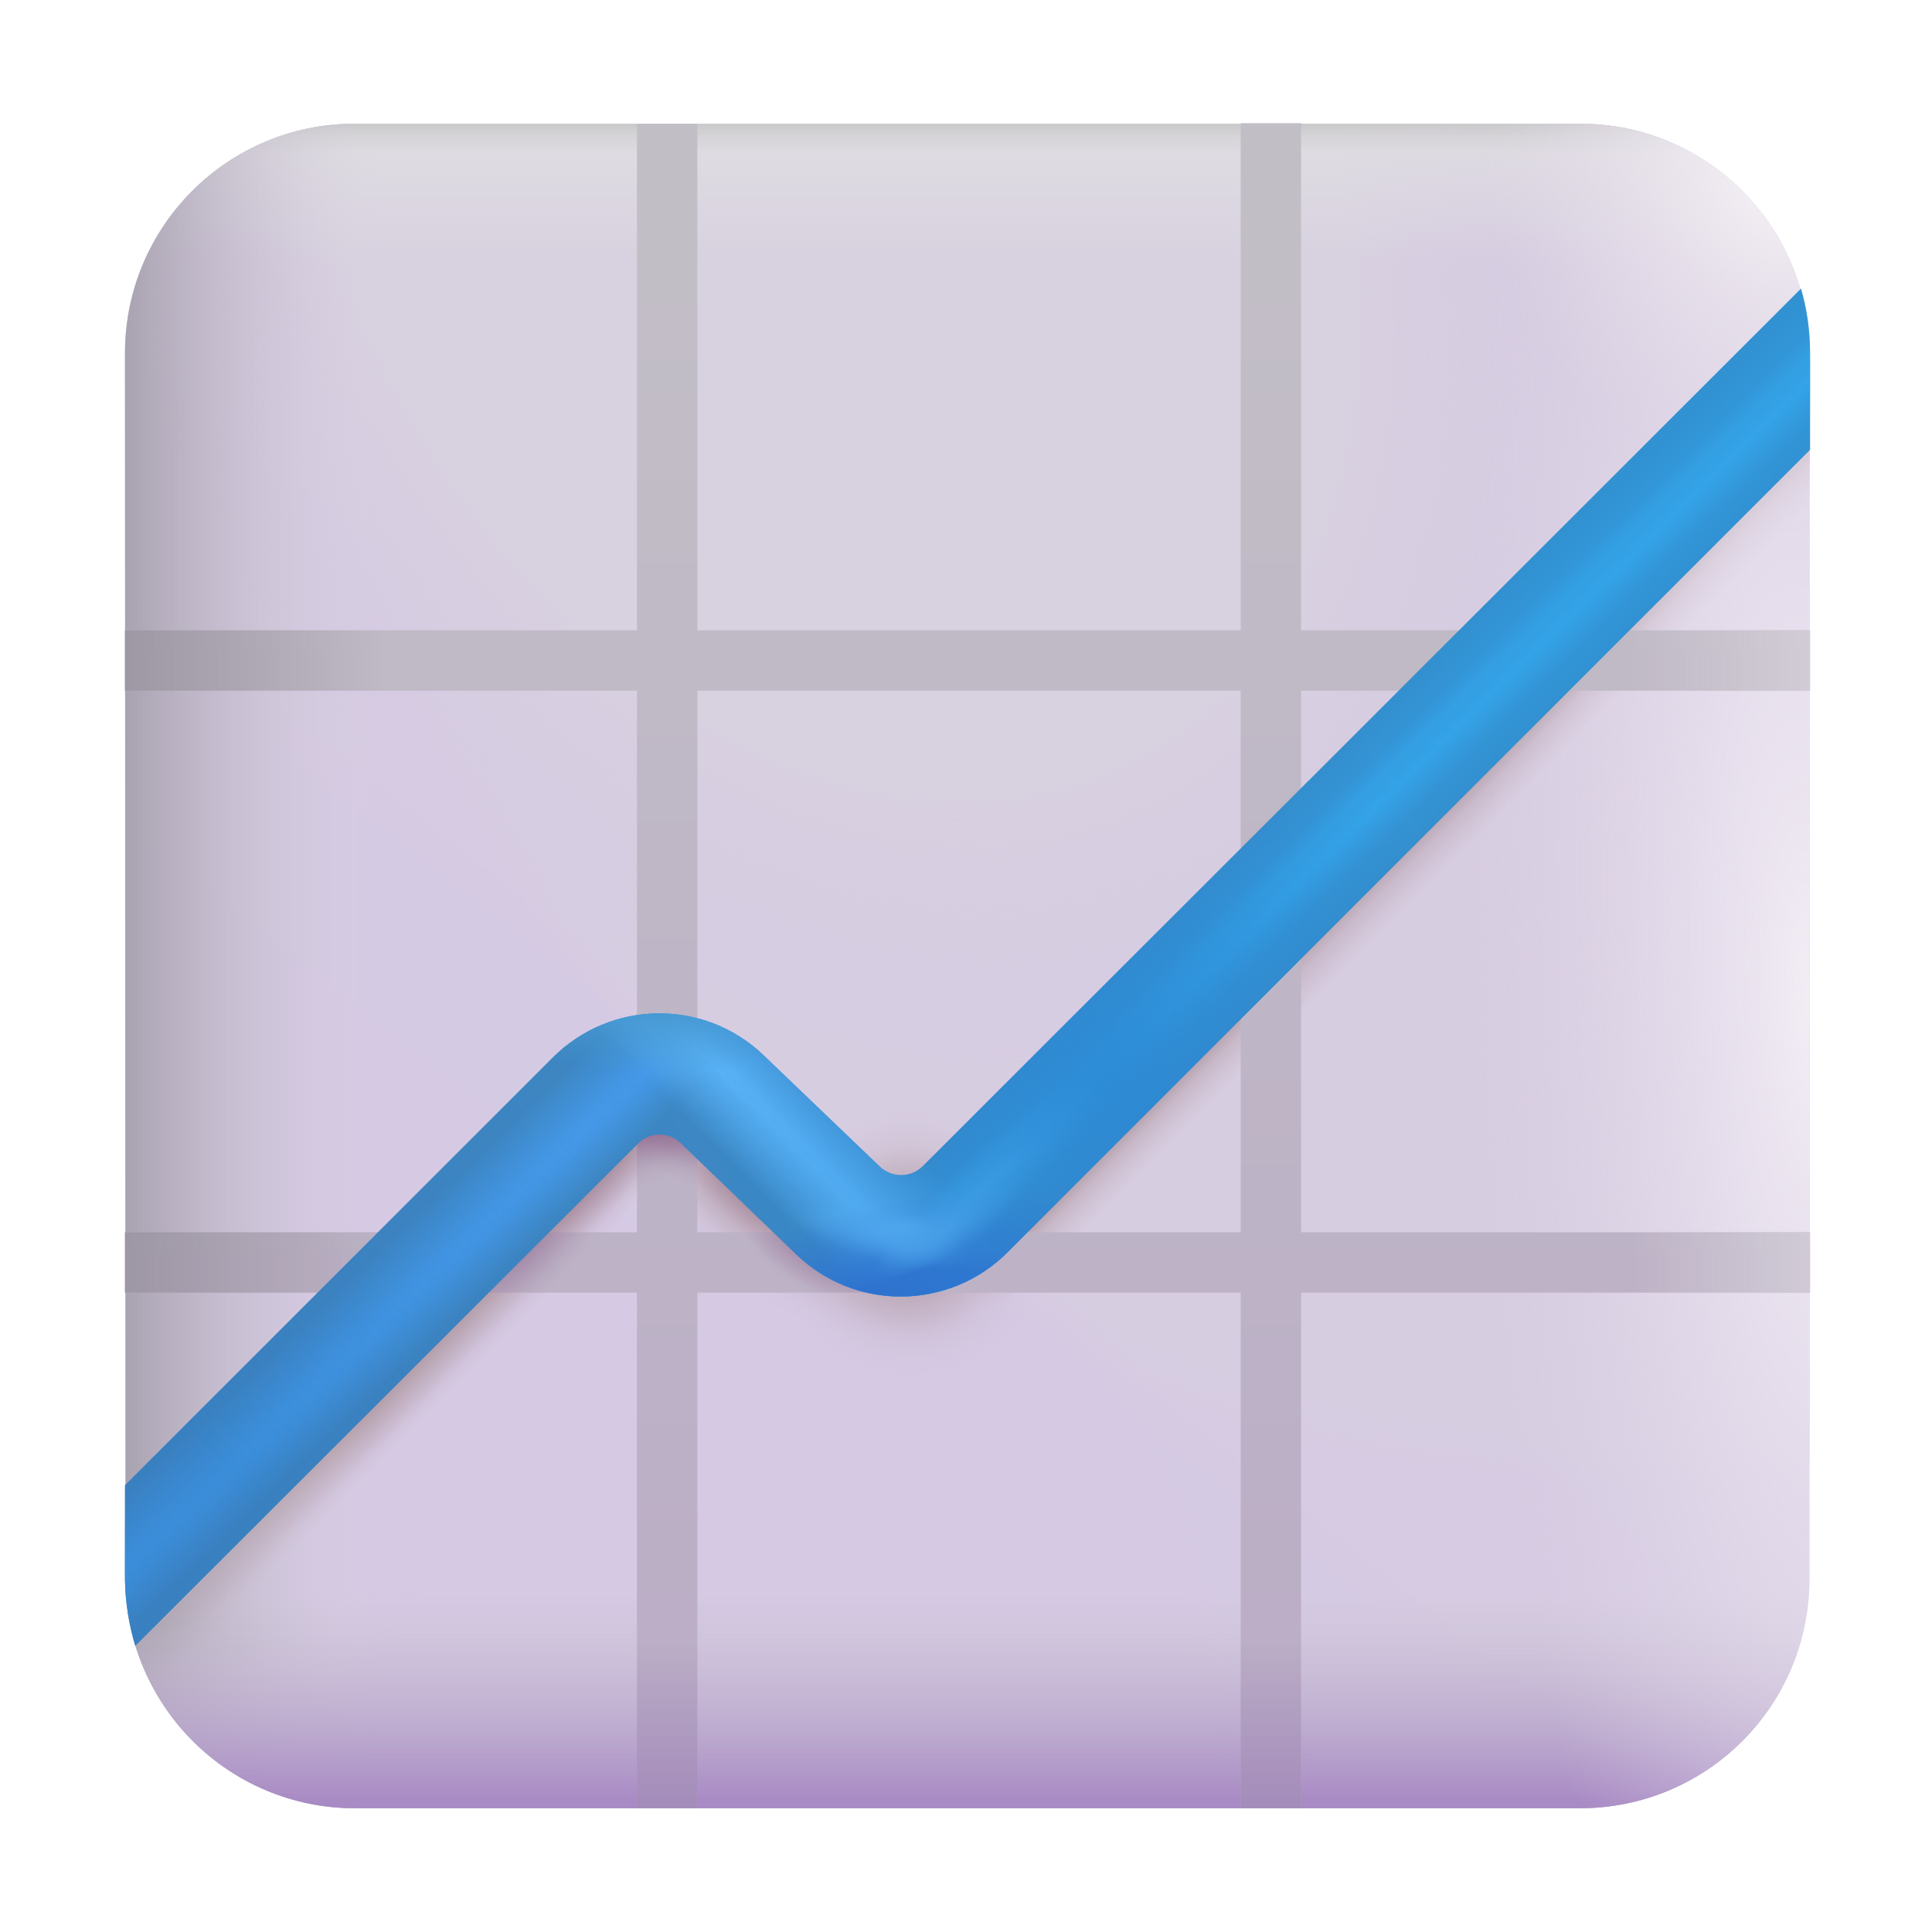
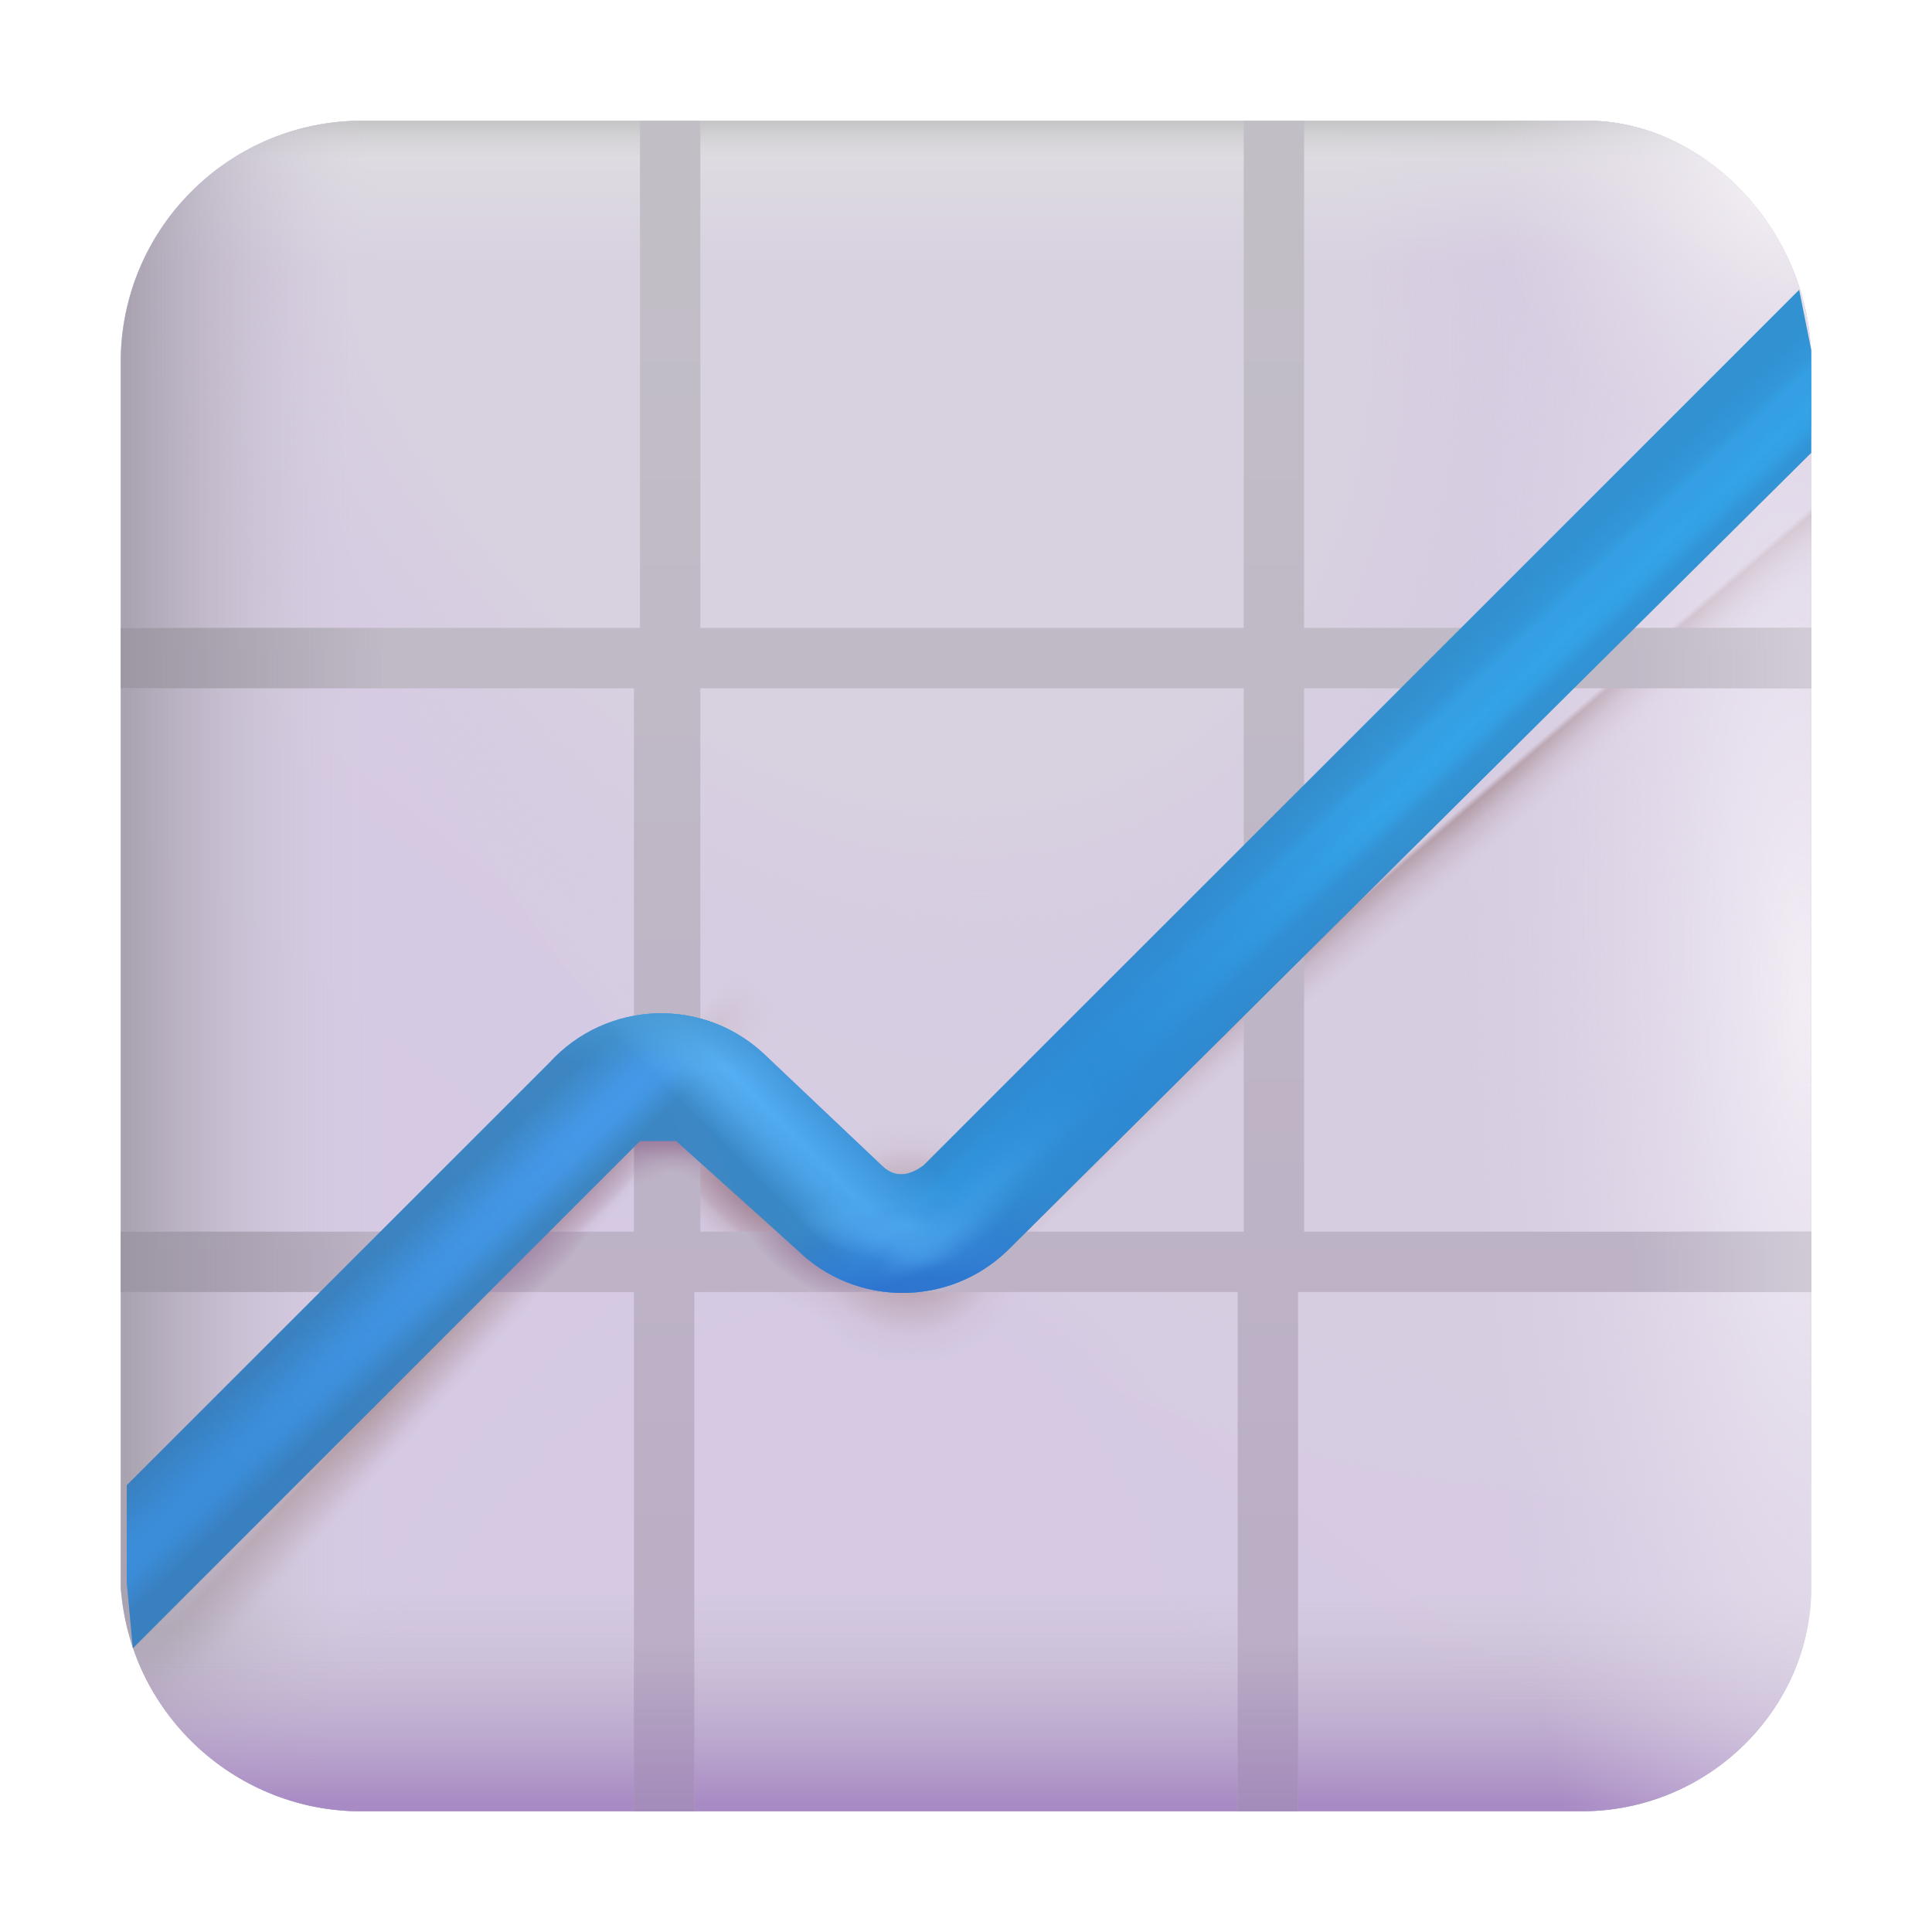
<svg xmlns="http://www.w3.org/2000/svg" fill="none" viewBox="0 0 32 32">
-   <path fill="url(#paint0_linear_1_146)" d="M2.07 5.85c0-2.1 1.7-3.8 3.8-3.8h20.3c2.1 0 3.8 1.7 3.8 3.8v20.3c0 2.1-1.7 3.8-3.8 3.8H5.88a3.8 3.8 0 0 1-3.8-3.8z" />
-   <path fill="url(#paint1_linear_1_146)" d="M2.07 5.85c0-2.1 1.7-3.8 3.8-3.8h20.3c2.1 0 3.8 1.7 3.8 3.8v20.3c0 2.1-1.7 3.8-3.8 3.8H5.88a3.8 3.8 0 0 1-3.8-3.8z" />
-   <path fill="url(#paint2_radial_1_146)" d="M2.07 5.85c0-2.1 1.7-3.8 3.8-3.8h20.3c2.1 0 3.8 1.7 3.8 3.8v20.3c0 2.1-1.7 3.8-3.8 3.8H5.88a3.8 3.8 0 0 1-3.8-3.8z" />
-   <path fill="url(#paint3_linear_1_146)" d="M2.07 5.85c0-2.1 1.7-3.8 3.8-3.8h20.3c2.1 0 3.8 1.7 3.8 3.8v20.3c0 2.1-1.7 3.8-3.8 3.8H5.88a3.8 3.8 0 0 1-3.8-3.8z" />
-   <path fill="url(#paint4_radial_1_146)" d="M2.07 5.85c0-2.1 1.7-3.8 3.8-3.8h20.3c2.1 0 3.8 1.7 3.8 3.8v20.3c0 2.1-1.7 3.8-3.8 3.8H5.88a3.8 3.8 0 0 1-3.8-3.8z" />
-   <path fill="url(#paint5_radial_1_146)" d="M2.07 5.85c0-2.1 1.7-3.8 3.8-3.8h20.3c2.1 0 3.8 1.7 3.8 3.8v20.3c0 2.1-1.7 3.8-3.8 3.8H5.88a3.8 3.8 0 0 1-3.8-3.8z" />
-   <path fill="url(#paint6_radial_1_146)" d="M2.07 5.85c0-2.1 1.7-3.8 3.8-3.8h20.3c2.1 0 3.8 1.7 3.8 3.8v20.3c0 2.1-1.7 3.8-3.8 3.8H5.88a3.8 3.8 0 0 1-3.8-3.8z" />
-   <path fill="url(#paint7_radial_1_146)" d="M2.07 5.85c0-2.1 1.7-3.8 3.8-3.8h20.3c2.1 0 3.8 1.7 3.8 3.8v20.3c0 2.1-1.7 3.8-3.8 3.8H5.88a3.8 3.8 0 0 1-3.8-3.8z" />
-   <path fill="url(#paint8_linear_1_146)" d="M2.07 5.85c0-2.1 1.7-3.8 3.8-3.8h20.3c2.1 0 3.8 1.7 3.8 3.8v20.3c0 2.1-1.7 3.8-3.8 3.8H5.88a3.8 3.8 0 0 1-3.8-3.8z" />
-   <path fill="url(#paint9_linear_1_146)" d="M2.07 5.85c0-2.1 1.7-3.8 3.8-3.8h20.3c2.1 0 3.8 1.7 3.8 3.8v20.3c0 2.1-1.7 3.8-3.8 3.8H5.88a3.8 3.8 0 0 1-3.8-3.8z" />
-   <path fill="url(#paint10_linear_1_146)" d="M2.07 5.85c0-2.1 1.7-3.8 3.8-3.8h20.3c2.1 0 3.8 1.7 3.8 3.8v20.3c0 2.1-1.7 3.8-3.8 3.8H5.88a3.8 3.8 0 0 1-3.8-3.8z" />
-   <path fill="url(#paint11_linear_1_146)" d="M2.07 5.85c0-2.1 1.7-3.8 3.8-3.8h20.3c2.1 0 3.8 1.7 3.8 3.8v20.3c0 2.1-1.7 3.8-3.8 3.8H5.88a3.8 3.8 0 0 1-3.8-3.8z" />
-   <path fill="url(#paint12_linear_1_146)" d="M2.07 5.85c0-2.1 1.7-3.8 3.8-3.8h20.3c2.1 0 3.8 1.7 3.8 3.8v20.3c0 2.1-1.7 3.8-3.8 3.8H5.88a3.8 3.8 0 0 1-3.8-3.8z" />
-   <path fill="url(#paint13_radial_1_146)" d="M2.07 5.85c0-2.1 1.7-3.8 3.8-3.8h20.3c2.1 0 3.8 1.7 3.8 3.8v20.3c0 2.1-1.7 3.8-3.8 3.8H5.88a3.8 3.8 0 0 1-3.8-3.8z" />
-   <path fill="url(#paint14_radial_1_146)" d="M2.07 5.85c0-2.1 1.7-3.8 3.8-3.8h20.3c2.1 0 3.8 1.7 3.8 3.8v20.3c0 2.1-1.7 3.8-3.8 3.8H5.88a3.8 3.8 0 0 1-3.8-3.8z" />
-   <path fill="url(#paint15_radial_1_146)" fill-opacity=".8" d="M2.07 5.85c0-2.1 1.7-3.8 3.8-3.8h20.3c2.1 0 3.8 1.7 3.8 3.8v20.3c0 2.1-1.7 3.8-3.8 3.8H5.88a3.8 3.8 0 0 1-3.8-3.8z" />
-   <path fill="url(#paint16_radial_1_146)" fill-opacity=".8" d="M2.07 5.85c0-2.1 1.7-3.8 3.8-3.8h20.3c2.1 0 3.8 1.7 3.8 3.8v20.3c0 2.1-1.7 3.8-3.8 3.8H5.88a3.8 3.8 0 0 1-3.8-3.8z" />
-   <path fill="url(#paint17_linear_1_146)" fill-rule="evenodd" d="M11.55 2.05h-1v8.39H2.07v1h8.48v8.97H2.07v1h8.48v8.54h1v-8.54h9v8.54h1v-8.54h8.43v-1h-8.43v-8.97h8.43v-1h-8.43v-8.4h-1v8.4h-9zm9 9.39v8.97h-9v-8.97z" clip-rule="evenodd" />
-   <path fill="url(#paint18_linear_1_146)" fill-rule="evenodd" d="M11.55 2.05h-1v8.39H2.07v1h8.48v8.97H2.07v1h8.48v8.54h1v-8.54h9v8.54h1v-8.54h8.43v-1h-8.43v-8.97h8.43v-1h-8.43v-8.4h-1v8.4h-9zm9 9.39v8.97h-9v-8.97z" clip-rule="evenodd" />
-   <path fill="url(#paint19_linear_1_146)" fill-rule="evenodd" d="M11.55 2.05h-1v8.39H2.07v1h8.48v8.97H2.07v1h8.48v8.54h1v-8.54h9v8.54h1v-8.54h8.43v-1h-8.43v-8.97h8.43v-1h-8.43v-8.4h-1v8.4h-9zm9 9.39v8.97h-9v-8.97z" clip-rule="evenodd" />
-   <path fill="url(#paint20_linear_1_146)" fill-rule="evenodd" d="M11.55 2.05h-1v8.39H2.07v1h8.48v8.97H2.07v1h8.48v8.54h1v-8.54h9v8.54h1v-8.54h8.43v-1h-8.43v-8.97h8.43v-1h-8.43v-8.4h-1v8.4h-9zm9 9.39v8.97h-9v-8.97z" clip-rule="evenodd" />
-   <path fill="url(#paint21_radial_1_146)" fill-rule="evenodd" d="M11.55 2.05h-1v8.39H2.07v1h8.48v8.97H2.07v1h8.48v8.54h1v-8.54h9v8.54h1v-8.54h8.43v-1h-8.43v-8.97h8.43v-1h-8.43v-8.4h-1v8.4h-9zm9 9.39v8.97h-9v-8.97z" clip-rule="evenodd" />
-   <path fill="url(#paint22_radial_1_146)" fill-rule="evenodd" d="M11.55 2.05h-1v8.39H2.07v1h8.48v8.97H2.07v1h8.48v8.54h1v-8.54h9v8.54h1v-8.54h8.43v-1h-8.43v-8.97h8.43v-1h-8.43v-8.4h-1v8.4h-9zm9 9.39v8.97h-9v-8.97z" clip-rule="evenodd" />
-   <path fill="url(#paint23_radial_1_146)" fill-rule="evenodd" d="M11.55 2.05h-1v8.39H2.07v1h8.48v8.97H2.07v1h8.48v8.54h1v-8.54h9v8.54h1v-8.54h8.43v-1h-8.43v-8.97h8.43v-1h-8.43v-8.4h-1v8.4h-9zm9 9.39v8.97h-9v-8.97z" clip-rule="evenodd" />
-   <path fill="url(#paint24_radial_1_146)" fill-rule="evenodd" d="M11.55 2.05h-1v8.39H2.07v1h8.48v8.97H2.07v1h8.48v8.54h1v-8.54h9v8.54h1v-8.54h8.43v-1h-8.43v-8.97h8.43v-1h-8.43v-8.4h-1v8.4h-9zm9 9.39v8.97h-9v-8.97z" clip-rule="evenodd" />
-   <path fill="url(#paint25_linear_1_146)" d="M2.24 27.26a4 4 0 0 1-.17-1.1V24.6l7.08-7.08a2.5 2.5 0 0 1 3.5-.04l1.93 1.85c.2.18.5.18.7-.01L29.83 4.78q.15.51.15 1.07v1.6L16.69 20.74a2.5 2.5 0 0 1-3.5.04l-1.92-1.85a.5.5 0 0 0-.7.01z" />
-   <path fill="url(#paint26_linear_1_146)" d="M2.24 27.26a4 4 0 0 1-.17-1.1V24.6l7.08-7.08a2.5 2.5 0 0 1 3.5-.04l1.93 1.85c.2.18.5.18.7-.01L29.83 4.78q.15.51.15 1.07v1.6L16.69 20.74a2.5 2.5 0 0 1-3.5.04l-1.92-1.85a.5.5 0 0 0-.7.01z" />
-   <path fill="url(#paint27_linear_1_146)" d="M2.24 27.26a4 4 0 0 1-.17-1.1V24.6l7.08-7.08a2.5 2.5 0 0 1 3.5-.04l1.93 1.85c.2.18.5.18.7-.01L29.83 4.78q.15.51.15 1.07v1.6L16.69 20.74a2.5 2.5 0 0 1-3.5.04l-1.92-1.85a.5.5 0 0 0-.7.01z" />
-   <path fill="url(#paint28_linear_1_146)" d="M2.24 27.26a4 4 0 0 1-.17-1.1V24.6l7.08-7.08a2.5 2.5 0 0 1 3.5-.04l1.93 1.85c.2.18.5.18.7-.01L29.83 4.78q.15.51.15 1.07v1.6L16.69 20.74a2.5 2.5 0 0 1-3.5.04l-1.92-1.85a.5.5 0 0 0-.7.01z" />
-   <path fill="url(#paint29_linear_1_146)" fill-opacity=".4" d="M2.24 27.26a4 4 0 0 1-.17-1.1V24.6l7.08-7.08a2.5 2.5 0 0 1 3.5-.04l1.93 1.85c.2.18.5.18.7-.01L29.83 4.78q.15.51.15 1.07v1.6L16.69 20.74a2.5 2.5 0 0 1-3.5.04l-1.92-1.85a.5.5 0 0 0-.7.01z" />
-   <path fill="url(#paint30_radial_1_146)" d="M2.24 27.26a4 4 0 0 1-.17-1.1V24.6l7.08-7.08a2.5 2.5 0 0 1 3.5-.04l1.93 1.85c.2.18.5.18.7-.01L29.83 4.78q.15.51.15 1.07v1.6L16.69 20.74a2.5 2.5 0 0 1-3.5.04l-1.92-1.85a.5.5 0 0 0-.7.01z" />
-   <path fill="url(#paint31_radial_1_146)" d="M2.24 27.26a4 4 0 0 1-.17-1.1V24.6l7.08-7.08a2.5 2.5 0 0 1 3.5-.04l1.93 1.85c.2.18.5.18.7-.01L29.83 4.78q.15.51.15 1.07v1.6L16.69 20.74a2.5 2.5 0 0 1-3.5.04l-1.92-1.85a.5.5 0 0 0-.7.01z" />
-   <path fill="url(#paint32_radial_1_146)" d="M2.24 27.26a4 4 0 0 1-.17-1.1V24.6l7.08-7.08a2.5 2.5 0 0 1 3.5-.04l1.93 1.85c.2.18.5.18.7-.01L29.83 4.78q.15.51.15 1.07v1.6L16.69 20.74a2.5 2.5 0 0 1-3.5.04l-1.92-1.85a.5.5 0 0 0-.7.01z" />
-   <path fill="url(#paint33_radial_1_146)" d="M2.24 27.26a4 4 0 0 1-.17-1.1V24.6l7.08-7.08a2.5 2.5 0 0 1 3.5-.04l1.93 1.85c.2.18.5.18.7-.01L29.83 4.78q.15.51.15 1.07v1.6L16.69 20.74a2.5 2.5 0 0 1-3.5.04l-1.92-1.85a.5.5 0 0 0-.7.01z" />
-   <path fill="url(#paint34_radial_1_146)" d="M2.24 27.26a4 4 0 0 1-.17-1.1V24.6l7.08-7.08a2.5 2.5 0 0 1 3.5-.04l1.93 1.85c.2.18.5.18.7-.01L29.83 4.78q.15.51.15 1.07v1.6L16.69 20.74a2.5 2.5 0 0 1-3.5.04l-1.92-1.85a.5.5 0 0 0-.7.01z" />
-   <path fill="url(#paint35_radial_1_146)" d="M2.24 27.26a4 4 0 0 1-.17-1.1V24.6l7.08-7.08a2.5 2.5 0 0 1 3.5-.04l1.93 1.85c.2.18.5.18.7-.01L29.83 4.78q.15.51.15 1.07v1.6L16.69 20.74a2.5 2.5 0 0 1-3.5.04l-1.92-1.85a.5.5 0 0 0-.7.01z" />
-   <path fill="url(#paint36_radial_1_146)" d="M2.24 27.26a4 4 0 0 1-.17-1.1V24.6l7.08-7.08a2.5 2.5 0 0 1 3.5-.04l1.93 1.85c.2.18.5.18.7-.01L29.83 4.78q.15.51.15 1.07v1.6L16.69 20.74a2.5 2.5 0 0 1-3.5.04l-1.92-1.85a.5.5 0 0 0-.7.01z" />
+   <path fill="url(#paint0_linear_1_146)" d="M2 5.9A4 4 0 0 1 6 2h20.3C28.2 2 30 3.8 30 6v20.3c0 2-1.7 3.7-3.8 3.7H5.9A4 4 0 0 1 2 26.3z" />
+   <path fill="url(#paint1_linear_1_146)" d="M2 5.9A4 4 0 0 1 6 2h20.3C28.2 2 30 3.8 30 6v20.3c0 2-1.7 3.7-3.8 3.7H5.9A4 4 0 0 1 2 26.3z" />
+   <path fill="url(#paint2_radial_1_146)" d="M2 5.9A4 4 0 0 1 6 2h20.3C28.2 2 30 3.8 30 6v20.3c0 2-1.7 3.7-3.8 3.7H5.9A4 4 0 0 1 2 26.3z" />
+   <path fill="url(#paint3_linear_1_146)" d="M2 5.9A4 4 0 0 1 6 2h20.3C28.2 2 30 3.8 30 6v20.3c0 2-1.7 3.7-3.8 3.7H5.9A4 4 0 0 1 2 26.3z" />
+   <path fill="url(#paint4_radial_1_146)" d="M2 5.9A4 4 0 0 1 6 2h20.3C28.2 2 30 3.8 30 6v20.3c0 2-1.7 3.7-3.8 3.7H5.9A4 4 0 0 1 2 26.3z" />
+   <path fill="url(#paint5_radial_1_146)" d="M2 5.9A4 4 0 0 1 6 2h20.3C28.2 2 30 3.8 30 6v20.3c0 2-1.7 3.7-3.8 3.7H5.9A4 4 0 0 1 2 26.3z" />
+   <path fill="url(#paint6_radial_1_146)" d="M2 5.9A4 4 0 0 1 6 2h20.3C28.2 2 30 3.8 30 6v20.3c0 2-1.7 3.7-3.8 3.7H5.9A4 4 0 0 1 2 26.3z" />
+   <path fill="url(#paint7_radial_1_146)" d="M2 5.9A4 4 0 0 1 6 2h20.3C28.2 2 30 3.8 30 6v20.3c0 2-1.7 3.7-3.8 3.7H5.9A4 4 0 0 1 2 26.3z" />
+   <path fill="url(#paint8_linear_1_146)" d="M2 5.9A4 4 0 0 1 6 2h20.3C28.2 2 30 3.8 30 6v20.3c0 2-1.7 3.7-3.8 3.7H5.9A4 4 0 0 1 2 26.3z" />
+   <path fill="url(#paint9_linear_1_146)" d="M2 5.9A4 4 0 0 1 6 2h20.3C28.2 2 30 3.8 30 6v20.3c0 2-1.7 3.7-3.8 3.7H5.9A4 4 0 0 1 2 26.3z" />
+   <path fill="url(#paint10_linear_1_146)" d="M2 5.9A4 4 0 0 1 6 2h20.3C28.2 2 30 3.8 30 6v20.3c0 2-1.7 3.7-3.8 3.7H5.9A4 4 0 0 1 2 26.3z" />
+   <path fill="url(#paint11_linear_1_146)" d="M2 5.9A4 4 0 0 1 6 2h20.3C28.2 2 30 3.8 30 6v20.3c0 2-1.7 3.7-3.8 3.7H5.9A4 4 0 0 1 2 26.3z" />
+   <path fill="url(#paint12_linear_1_146)" d="M2 5.9A4 4 0 0 1 6 2h20.3C28.2 2 30 3.8 30 6v20.3c0 2-1.7 3.7-3.8 3.7H5.9A4 4 0 0 1 2 26.3z" />
+   <path fill="url(#paint13_radial_1_146)" d="M2 5.9A4 4 0 0 1 6 2h20.3C28.2 2 30 3.8 30 6v20.3c0 2-1.7 3.7-3.8 3.7H5.9A4 4 0 0 1 2 26.3z" />
+   <path fill="url(#paint14_radial_1_146)" d="M2 5.9A4 4 0 0 1 6 2h20.3C28.2 2 30 3.8 30 6v20.3c0 2-1.7 3.7-3.8 3.7H5.9A4 4 0 0 1 2 26.3z" />
+   <path fill="url(#paint15_radial_1_146)" fill-opacity=".8" d="M2 5.9A4 4 0 0 1 6 2h20.3C28.2 2 30 3.8 30 6v20.3c0 2-1.7 3.7-3.8 3.7H5.9A4 4 0 0 1 2 26.3z" />
+   <path fill="url(#paint16_radial_1_146)" fill-opacity=".8" d="M2 5.9A4 4 0 0 1 6 2h20.3C28.2 2 30 3.8 30 6v20.3c0 2-1.7 3.7-3.8 3.7H5.9A4 4 0 0 1 2 26.3z" />
+   <path fill="url(#paint17_linear_1_146)" fill-rule="evenodd" d="M11.6 2h-1v8.4H2v1h8.5v9H2v1h8.5V30h1v-8.6h9V30h1v-8.6H30v-1h-8.4v-9H30v-1h-8.4V2h-1v8.4h-9zm9 9.4v9h-9v-9z" clip-rule="evenodd" />
+   <path fill="url(#paint18_linear_1_146)" fill-rule="evenodd" d="M11.6 2h-1v8.4H2v1h8.5v9H2v1h8.5V30h1v-8.6h9V30h1v-8.6H30v-1h-8.4v-9H30v-1h-8.4V2h-1v8.4h-9zm9 9.4v9h-9v-9z" clip-rule="evenodd" />
+   <path fill="url(#paint19_linear_1_146)" fill-rule="evenodd" d="M11.6 2h-1v8.4H2v1h8.5v9H2v1h8.5V30h1v-8.6h9V30h1v-8.6H30v-1h-8.4v-9H30v-1h-8.4V2h-1v8.4h-9zm9 9.4v9h-9v-9z" clip-rule="evenodd" />
+   <path fill="url(#paint20_linear_1_146)" fill-rule="evenodd" d="M11.6 2h-1v8.4H2v1h8.5v9H2v1h8.5V30h1v-8.6h9V30h1v-8.6H30v-1h-8.4v-9H30v-1h-8.4V2h-1v8.4h-9zm9 9.4v9h-9v-9z" clip-rule="evenodd" />
+   <path fill="url(#paint21_radial_1_146)" fill-rule="evenodd" d="M11.6 2h-1v8.4H2v1h8.5v9H2v1h8.5V30h1v-8.6h9V30h1v-8.6H30v-1h-8.4v-9H30v-1h-8.4V2h-1v8.4h-9zm9 9.4v9h-9v-9z" clip-rule="evenodd" />
+   <path fill="url(#paint22_radial_1_146)" fill-rule="evenodd" d="M11.6 2h-1v8.4H2v1h8.5v9H2v1h8.5V30h1v-8.6h9V30h1v-8.6H30v-1h-8.4v-9H30v-1h-8.4V2h-1v8.4h-9zm9 9.4v9h-9v-9z" clip-rule="evenodd" />
+   <path fill="url(#paint23_radial_1_146)" fill-rule="evenodd" d="M11.6 2h-1v8.4H2v1h8.5v9H2v1h8.5V30h1v-8.6h9V30h1v-8.6H30v-1h-8.4v-9H30v-1h-8.4V2h-1v8.4h-9zm9 9.4v9h-9v-9z" clip-rule="evenodd" />
+   <path fill="url(#paint24_radial_1_146)" fill-rule="evenodd" d="M11.6 2h-1v8.4H2v1h8.5v9H2v1h8.5V30h1v-8.6h9V30h1v-8.6H30v-1h-8.4v-9H30v-1h-8.4V2h-1v8.4h-9zm9 9.4v9h-9v-9z" clip-rule="evenodd" />
+   <path fill="url(#paint25_linear_1_146)" d="m2.2 27.3-.1-1.1v-1.6l7-7a2.5 2.5 0 0 1 3.6-.1l1.9 1.8q.3.3.7 0L29.8 4.8l.2 1v1.7L16.7 20.7a2.5 2.5 0 0 1-3.5 0l-2-1.8h-.6z" />
+   <path fill="url(#paint26_linear_1_146)" d="m2.2 27.3-.1-1.1v-1.6l7-7a2.5 2.5 0 0 1 3.6-.1l1.9 1.8q.3.3.7 0L29.8 4.8l.2 1v1.7L16.7 20.7a2.5 2.5 0 0 1-3.5 0l-2-1.8h-.6z" />
+   <path fill="url(#paint27_linear_1_146)" d="m2.2 27.3-.1-1.1v-1.6l7-7a2.5 2.5 0 0 1 3.6-.1l1.9 1.8q.3.3.7 0L29.8 4.8l.2 1v1.7L16.7 20.7a2.5 2.5 0 0 1-3.5 0l-2-1.8h-.6z" />
+   <path fill="url(#paint28_linear_1_146)" d="m2.2 27.3-.1-1.1v-1.6l7-7a2.5 2.5 0 0 1 3.6-.1l1.9 1.8q.3.3.7 0L29.8 4.8l.2 1v1.7L16.7 20.7a2.5 2.5 0 0 1-3.5 0l-2-1.8h-.6z" />
+   <path fill="url(#paint29_linear_1_146)" fill-opacity=".4" d="m2.2 27.3-.1-1.1v-1.6l7-7a2.5 2.5 0 0 1 3.6-.1l1.9 1.8q.3.3.7 0L29.8 4.8l.2 1v1.7L16.7 20.7a2.5 2.5 0 0 1-3.5 0l-2-1.8h-.6z" />
+   <path fill="url(#paint30_radial_1_146)" d="m2.2 27.3-.1-1.1v-1.6l7-7a2.5 2.5 0 0 1 3.6-.1l1.9 1.8q.3.3.7 0L29.8 4.8l.2 1v1.7L16.7 20.7a2.5 2.5 0 0 1-3.5 0l-2-1.8h-.6z" />
+   <path fill="url(#paint31_radial_1_146)" d="m2.2 27.3-.1-1.1v-1.6l7-7a2.5 2.5 0 0 1 3.6-.1l1.9 1.8q.3.3.7 0L29.8 4.8l.2 1v1.7L16.7 20.7a2.5 2.5 0 0 1-3.5 0l-2-1.8h-.6z" />
+   <path fill="url(#paint32_radial_1_146)" d="m2.2 27.3-.1-1.1v-1.6l7-7a2.5 2.5 0 0 1 3.6-.1l1.9 1.8q.3.3.7 0L29.8 4.8l.2 1v1.7L16.7 20.7a2.5 2.5 0 0 1-3.5 0l-2-1.8h-.6z" />
+   <path fill="url(#paint33_radial_1_146)" d="m2.2 27.3-.1-1.1v-1.6l7-7a2.5 2.5 0 0 1 3.6-.1l1.9 1.8q.3.3.7 0L29.8 4.8l.2 1v1.7L16.7 20.7a2.5 2.5 0 0 1-3.5 0l-2-1.8h-.6z" />
+   <path fill="url(#paint34_radial_1_146)" d="m2.2 27.3-.1-1.1v-1.6l7-7a2.5 2.5 0 0 1 3.6-.1l1.9 1.8q.3.3.7 0L29.8 4.8l.2 1v1.7L16.7 20.7a2.5 2.5 0 0 1-3.5 0l-2-1.8h-.6z" />
+   <path fill="url(#paint35_radial_1_146)" d="m2.2 27.3-.1-1.1v-1.6l7-7a2.5 2.5 0 0 1 3.6-.1l1.9 1.8q.3.3.7 0L29.8 4.8l.2 1v1.7L16.7 20.7a2.5 2.5 0 0 1-3.5 0l-2-1.8h-.6z" />
+   <path fill="url(#paint36_radial_1_146)" d="m2.2 27.3-.1-1.1v-1.6l7-7a2.5 2.5 0 0 1 3.6-.1l1.9 1.8q.3.3.7 0L29.8 4.8l.2 1v1.7L16.7 20.7a2.5 2.5 0 0 1-3.5 0l-2-1.8h-.6z" />
  <defs>
-     <radialGradient id="paint2_radial_1_146" cx="0" cy="0" r="1" gradientTransform="rotate(135.83 12.91 6.66)scale(22.2227)" gradientUnits="userSpaceOnUse">
-       <stop offset=".95" stop-color="#d7cde1" />
-       <stop offset=".98" stop-color="#d7cde1" stop-opacity=".46" />
-       <stop offset=".99" stop-color="#d7cde1" stop-opacity="0" />
-     </radialGradient>
-     <radialGradient id="paint4_radial_1_146" cx="0" cy="0" r="1" gradientTransform="rotate(-74.25 28.71 9.55)scale(15.0086 8.38613)" gradientUnits="userSpaceOnUse">
-       <stop offset=".92" stop-color="#d5c9e3" />
-       <stop offset=".99" stop-color="#d5c9e3" stop-opacity="0" />
-     </radialGradient>
-     <radialGradient id="paint5_radial_1_146" cx="0" cy="0" r="1" gradientTransform="rotate(62.47 -9.4 22.7)scale(2.24303)" gradientUnits="userSpaceOnUse">
-       <stop offset=".16" stop-color="#b19aa4" />
-       <stop offset=".71" stop-color="#b19aa4" stop-opacity=".14" />
-       <stop offset=".88" stop-color="#b19aa4" stop-opacity=".03" />
-       <stop offset="1" stop-color="#b19aa4" stop-opacity="0" />
-     </radialGradient>
-     <radialGradient id="paint6_radial_1_146" cx="0" cy="0" r="1" gradientTransform="rotate(131.99 1.9 12.58)scale(1.50766 3.40824)" gradientUnits="userSpaceOnUse">
-       <stop offset=".16" stop-color="#b19aa4" />
-       <stop offset=".71" stop-color="#b19aa4" stop-opacity=".14" />
-       <stop offset=".88" stop-color="#b19aa4" stop-opacity=".03" />
-       <stop offset="1" stop-color="#b19aa4" stop-opacity="0" />
-     </radialGradient>
-     <radialGradient id="paint7_radial_1_146" cx="0" cy="0" r="1" gradientTransform="rotate(64.25 4.86 12.14)scale(16.3731 11.7951)" gradientUnits="userSpaceOnUse">
-       <stop offset=".68" stop-color="#d8d1e0" />
+     <radialGradient id="paint2_radial_1_146" cx="0" cy="0" r="1" gradientTransform="rotate(135.8 13 6.7)scale(22.2227)" gradientUnits="userSpaceOnUse">
+       <stop offset=".9" stop-color="#d7cde1" />
+       <stop offset="1" stop-color="#d7cde1" stop-opacity=".5" />
+       <stop offset="1" stop-color="#d7cde1" stop-opacity="0" />
+     </radialGradient>
+     <radialGradient id="paint4_radial_1_146" cx="0" cy="0" r="1" gradientTransform="rotate(-74.3 28.7 9.6)scale(15.0086 8.38613)" gradientUnits="userSpaceOnUse">
+       <stop offset=".9" stop-color="#d5c9e3" />
      <stop offset="1" stop-color="#d5c9e3" stop-opacity="0" />
    </radialGradient>
-     <radialGradient id="paint13_radial_1_146" cx="0" cy="0" r="1" gradientTransform="rotate(177.86 14.84 8.48)scale(5.59248 21.8038)" gradientUnits="userSpaceOnUse">
+     <radialGradient id="paint5_radial_1_146" cx="0" cy="0" r="1" gradientTransform="rotate(62.5 -9.4 22.7)scale(2.24303)" gradientUnits="userSpaceOnUse">
+       <stop offset=".2" stop-color="#b19aa4" />
+       <stop offset=".7" stop-color="#b19aa4" stop-opacity=".1" />
+       <stop offset=".9" stop-color="#b19aa4" stop-opacity="0" />
+       <stop offset="1" stop-color="#b19aa4" stop-opacity="0" />
+     </radialGradient>
+     <radialGradient id="paint6_radial_1_146" cx="0" cy="0" r="1" gradientTransform="rotate(132 1.9 12.6)scale(1.50766 3.40824)" gradientUnits="userSpaceOnUse">
+       <stop offset=".2" stop-color="#b19aa4" />
+       <stop offset=".7" stop-color="#b19aa4" stop-opacity=".1" />
+       <stop offset=".9" stop-color="#b19aa4" stop-opacity="0" />
+       <stop offset="1" stop-color="#b19aa4" stop-opacity="0" />
+     </radialGradient>
+     <radialGradient id="paint7_radial_1_146" cx="0" cy="0" r="1" gradientTransform="rotate(64.3 4.9 12.1)scale(16.3731 11.7951)" gradientUnits="userSpaceOnUse">
+       <stop offset=".7" stop-color="#d8d1e0" />
+       <stop offset="1" stop-color="#d5c9e3" stop-opacity="0" />
+     </radialGradient>
+     <radialGradient id="paint13_radial_1_146" cx="0" cy="0" r="1" gradientTransform="rotate(177.9 14.8 8.5)scale(5.59248 21.8038)" gradientUnits="userSpaceOnUse">
      <stop stop-color="#f2edf5" />
      <stop offset="1" stop-color="#ded3e7" stop-opacity="0" />
    </radialGradient>
-     <radialGradient id="paint14_radial_1_146" cx="0" cy="0" r="1" gradientTransform="rotate(138.43 14.26 7.06)scale(4.93201 5.10499)" gradientUnits="userSpaceOnUse">
+     <radialGradient id="paint14_radial_1_146" cx="0" cy="0" r="1" gradientTransform="rotate(138.4 14.3 7)scale(4.93201 5.10499)" gradientUnits="userSpaceOnUse">
      <stop stop-color="#f7f4f7" />
      <stop offset="1" stop-color="#e2dce5" stop-opacity="0" />
    </radialGradient>
-     <radialGradient id="paint15_radial_1_146" cx="0" cy="0" r="1" gradientTransform="matrix(.62319 .65167 -1.98685 1.9 9.47 19.55)" gradientUnits="userSpaceOnUse">
-       <stop stop-color="#814f7c" stop-opacity=".43" />
-       <stop offset=".68" stop-color="#814f7c" stop-opacity=".09" />
-       <stop offset=".85" stop-color="#814f7c" stop-opacity=".02" />
-       <stop offset="1" stop-color="#814f7c" stop-opacity="0" />
-     </radialGradient>
-     <radialGradient id="paint16_radial_1_146" cx="0" cy="0" r="1" gradientTransform="rotate(134.07 2.08 12.4)scale(.88138 2.38668)" gradientUnits="userSpaceOnUse">
-       <stop stop-color="#814f7c" stop-opacity=".43" />
-       <stop offset=".68" stop-color="#814f7c" stop-opacity=".09" />
-       <stop offset=".8" stop-color="#814f7c" stop-opacity=".02" />
-       <stop offset="1" stop-color="#814f7c" stop-opacity="0" />
-     </radialGradient>
-     <radialGradient id="paint21_radial_1_146" cx="0" cy="0" r="1" gradientTransform="rotate(44.03 -20.86 20.7)scale(1.15733 2.70681)" gradientUnits="userSpaceOnUse">
-       <stop stop-color="#814f7c" stop-opacity=".71" />
-       <stop offset=".78" stop-color="#814f7c" stop-opacity=".09" />
-       <stop offset=".92" stop-color="#814f7c" stop-opacity=".02" />
-       <stop offset="1" stop-color="#814f7c" stop-opacity="0" />
-     </radialGradient>
-     <radialGradient id="paint22_radial_1_146" cx="0" cy="0" r="1" gradientTransform="rotate(69.15 -8.27 16.97)scale(1.00111 2.60145)" gradientUnits="userSpaceOnUse">
-       <stop stop-color="#814f7c" stop-opacity=".67" />
-       <stop offset=".73" stop-color="#814f7c" stop-opacity=".09" />
-       <stop offset=".92" stop-color="#814f7c" stop-opacity=".02" />
-       <stop offset="1" stop-color="#814f7c" stop-opacity="0" />
-     </radialGradient>
-     <radialGradient id="paint23_radial_1_146" cx="0" cy="0" r="1" gradientTransform="rotate(115.38 -.12 13)scale(.96149 2.49847)" gradientUnits="userSpaceOnUse">
-       <stop stop-color="#814f7c" stop-opacity=".67" />
-       <stop offset=".73" stop-color="#814f7c" stop-opacity=".09" />
-       <stop offset=".92" stop-color="#814f7c" stop-opacity=".02" />
-       <stop offset="1" stop-color="#814f7c" stop-opacity="0" />
-     </radialGradient>
-     <radialGradient id="paint24_radial_1_146" cx="0" cy="0" r="1" gradientTransform="rotate(121.86 1.2 13.98)scale(1.11326 1.9038)" gradientUnits="userSpaceOnUse">
+     <radialGradient id="paint15_radial_1_146" cx="0" cy="0" r="1" gradientTransform="rotate(46.3 -18.1 20.9)scale(.90169 2.7491)" gradientUnits="userSpaceOnUse">
+       <stop stop-color="#814f7c" stop-opacity=".4" />
+       <stop offset=".7" stop-color="#814f7c" stop-opacity=".1" />
+       <stop offset=".8" stop-color="#814f7c" stop-opacity="0" />
+       <stop offset="1" stop-color="#814f7c" stop-opacity="0" />
+     </radialGradient>
+     <radialGradient id="paint16_radial_1_146" cx="0" cy="0" r="1" gradientTransform="rotate(134 2 12.4)scale(.88138 2.38668)" gradientUnits="userSpaceOnUse">
+       <stop stop-color="#814f7c" stop-opacity=".4" />
+       <stop offset=".7" stop-color="#814f7c" stop-opacity=".1" />
+       <stop offset=".8" stop-color="#814f7c" stop-opacity="0" />
+       <stop offset="1" stop-color="#814f7c" stop-opacity="0" />
+     </radialGradient>
+     <radialGradient id="paint21_radial_1_146" cx="0" cy="0" r="1" gradientTransform="rotate(44 -20.9 20.7)scale(1.15733 2.70681)" gradientUnits="userSpaceOnUse">
+       <stop stop-color="#814f7c" stop-opacity=".7" />
+       <stop offset=".8" stop-color="#814f7c" stop-opacity=".1" />
+       <stop offset=".9" stop-color="#814f7c" stop-opacity="0" />
+       <stop offset="1" stop-color="#814f7c" stop-opacity="0" />
+     </radialGradient>
+     <radialGradient id="paint22_radial_1_146" cx="0" cy="0" r="1" gradientTransform="rotate(69.1 -8.3 17)scale(1.00111 2.60145)" gradientUnits="userSpaceOnUse">
+       <stop stop-color="#814f7c" stop-opacity=".7" />
+       <stop offset=".7" stop-color="#814f7c" stop-opacity=".1" />
+       <stop offset=".9" stop-color="#814f7c" stop-opacity="0" />
+       <stop offset="1" stop-color="#814f7c" stop-opacity="0" />
+     </radialGradient>
+     <radialGradient id="paint23_radial_1_146" cx="0" cy="0" r="1" gradientTransform="rotate(115.4 -.1 13)scale(.96149 2.49847)" gradientUnits="userSpaceOnUse">
+       <stop stop-color="#814f7c" stop-opacity=".7" />
+       <stop offset=".7" stop-color="#814f7c" stop-opacity=".1" />
+       <stop offset=".9" stop-color="#814f7c" stop-opacity="0" />
+       <stop offset="1" stop-color="#814f7c" stop-opacity="0" />
+     </radialGradient>
+     <radialGradient id="paint24_radial_1_146" cx="0" cy="0" r="1" gradientTransform="rotate(121.9 1.2 14)scale(1.11326 1.9038)" gradientUnits="userSpaceOnUse">
      <stop stop-color="#814f7c" stop-opacity=".8" />
-       <stop offset=".85" stop-color="#814f7c" stop-opacity=".09" />
-       <stop offset=".92" stop-color="#814f7c" stop-opacity=".02" />
-       <stop offset="1" stop-color="#814f7c" stop-opacity="0" />
-     </radialGradient>
-     <radialGradient id="paint30_radial_1_146" cx="0" cy="0" r="1" gradientTransform="rotate(89.88 -2.65 13.7)scale(1.45912 3.5966)" gradientUnits="userSpaceOnUse">
-       <stop offset=".33" stop-color="#4799d3" />
+       <stop offset=".8" stop-color="#814f7c" stop-opacity=".1" />
+       <stop offset=".9" stop-color="#814f7c" stop-opacity="0" />
+       <stop offset="1" stop-color="#814f7c" stop-opacity="0" />
+     </radialGradient>
+     <radialGradient id="paint30_radial_1_146" cx="0" cy="0" r="1" gradientTransform="rotate(89.9 -2.6 13.7)scale(1.45912 3.5966)" gradientUnits="userSpaceOnUse">
+       <stop offset=".3" stop-color="#4799d3" />
      <stop offset="1" stop-color="#4799d3" stop-opacity="0" />
    </radialGradient>
-     <radialGradient id="paint31_radial_1_146" cx="0" cy="0" r="1" gradientTransform="rotate(259.8 16.68 4.48)scale(1.85051 4.56135)" gradientUnits="userSpaceOnUse">
-       <stop offset=".33" stop-color="#2f6fce" />
+     <radialGradient id="paint31_radial_1_146" cx="0" cy="0" r="1" gradientTransform="rotate(259.8 16.7 4.5)scale(1.85051 4.56135)" gradientUnits="userSpaceOnUse">
+       <stop offset=".3" stop-color="#2f6fce" />
      <stop offset="1" stop-color="#2f6fce" stop-opacity="0" />
    </radialGradient>
-     <radialGradient id="paint32_radial_1_146" cx="0" cy="0" r="1" gradientTransform="matrix(0 -.4905 1.03652 0 14.95 20.34)" gradientUnits="userSpaceOnUse">
+     <radialGradient id="paint32_radial_1_146" cx="0" cy="0" r="1" gradientTransform="matrix(0 -.4905 1.03652 0 15 20.3)" gradientUnits="userSpaceOnUse">
      <stop stop-color="#5bb3f7" />
-       <stop offset=".53" stop-color="#5bb3f7" stop-opacity=".27" />
-       <stop offset=".93" stop-color="#5bb3f7" stop-opacity="0" />
-     </radialGradient>
-     <radialGradient id="paint33_radial_1_146" cx="0" cy="0" r="1" gradientTransform="rotate(228.9 12.67 6)scale(.5475 2.91878)" gradientUnits="userSpaceOnUse">
+       <stop offset=".5" stop-color="#5bb3f7" stop-opacity=".3" />
+       <stop offset=".9" stop-color="#5bb3f7" stop-opacity="0" />
+     </radialGradient>
+     <radialGradient id="paint33_radial_1_146" cx="0" cy="0" r="1" gradientTransform="rotate(228.9 12.7 6)scale(.5475 2.91878)" gradientUnits="userSpaceOnUse">
      <stop stop-color="#5bb3f7" stop-opacity=".5" />
-       <stop offset=".31" stop-color="#5bb3f7" stop-opacity=".27" />
-       <stop offset=".93" stop-color="#5bb3f7" stop-opacity="0" />
-     </radialGradient>
-     <radialGradient id="paint34_radial_1_146" cx="0" cy="0" r="1" gradientTransform="rotate(-75.51 20.5 .78)scale(.50013 1.59022)" gradientUnits="userSpaceOnUse">
-       <stop stop-color="#5bb3f7" stop-opacity=".61" />
-       <stop offset=".54" stop-color="#5bb3f7" stop-opacity=".27" />
-       <stop offset=".93" stop-color="#5bb3f7" stop-opacity="0" />
-     </radialGradient>
-     <radialGradient id="paint35_radial_1_146" cx="0" cy="0" r="1" gradientTransform="rotate(239.59 13.68 5.67)scale(.4694 1.49253)" gradientUnits="userSpaceOnUse">
-       <stop stop-color="#5bb3f7" stop-opacity=".61" />
-       <stop offset=".54" stop-color="#5bb3f7" stop-opacity=".27" />
-       <stop offset=".93" stop-color="#5bb3f7" stop-opacity="0" />
-     </radialGradient>
-     <radialGradient id="paint36_radial_1_146" cx="0" cy="0" r="1" gradientTransform="rotate(-44.57 31.2 -13.44)scale(6.29889 7.81868)" gradientUnits="userSpaceOnUse">
-       <stop stop-color="#2c89d4" stop-opacity=".89" />
-       <stop offset=".77" stop-color="#2c89d4" stop-opacity=".18" />
+       <stop offset=".3" stop-color="#5bb3f7" stop-opacity=".3" />
+       <stop offset=".9" stop-color="#5bb3f7" stop-opacity="0" />
+     </radialGradient>
+     <radialGradient id="paint34_radial_1_146" cx="0" cy="0" r="1" gradientTransform="rotate(-75.5 20.5 .8)scale(.50013 1.59022)" gradientUnits="userSpaceOnUse">
+       <stop stop-color="#5bb3f7" stop-opacity=".6" />
+       <stop offset=".5" stop-color="#5bb3f7" stop-opacity=".3" />
+       <stop offset=".9" stop-color="#5bb3f7" stop-opacity="0" />
+     </radialGradient>
+     <radialGradient id="paint35_radial_1_146" cx="0" cy="0" r="1" gradientTransform="rotate(239.6 13.7 5.7)scale(.4694 1.49253)" gradientUnits="userSpaceOnUse">
+       <stop stop-color="#5bb3f7" stop-opacity=".6" />
+       <stop offset=".5" stop-color="#5bb3f7" stop-opacity=".3" />
+       <stop offset=".9" stop-color="#5bb3f7" stop-opacity="0" />
+     </radialGradient>
+     <radialGradient id="paint36_radial_1_146" cx="0" cy="0" r="1" gradientTransform="rotate(-44.6 31.2 -13.4)scale(6.29889 7.81868)" gradientUnits="userSpaceOnUse">
+       <stop stop-color="#2c89d4" stop-opacity=".9" />
+       <stop offset=".8" stop-color="#2c89d4" stop-opacity=".2" />
      <stop offset="1" stop-color="#2c89d4" stop-opacity="0" />
    </radialGradient>
-     <linearGradient id="paint0_linear_1_146" x1="27.15" x2="11.9" y1="3.88" y2="23.31" gradientUnits="userSpaceOnUse">
+     <linearGradient id="paint0_linear_1_146" x1="27.1" x2="11.9" y1="3.9" y2="23.3" gradientUnits="userSpaceOnUse">
      <stop stop-color="#d8d1e0" />
      <stop offset="1" stop-color="#d5c9e3" />
    </linearGradient>
-     <linearGradient id="paint1_linear_1_146" x1="6.94" x2="7.89" y1="21.67" y2="22.61" gradientUnits="userSpaceOnUse">
-       <stop offset=".08" stop-color="#b19aa4" stop-opacity="0" />
-       <stop offset=".42" stop-color="#b19aa4" />
-       <stop offset=".86" stop-color="#b19aa4" stop-opacity=".14" />
-       <stop offset="1" stop-color="#b19aa4" stop-opacity="0" />
-     </linearGradient>
-     <linearGradient id="paint3_linear_1_146" x1="20.97" x2="21.65" y1="16.03" y2="16.71" gradientUnits="userSpaceOnUse">
-       <stop offset=".08" stop-color="#b19aa4" stop-opacity="0" />
+     <linearGradient id="paint1_linear_1_146" x1="6.9" x2="7.9" y1="21.7" y2="22.6" gradientUnits="userSpaceOnUse">
+       <stop offset=".1" stop-color="#b19aa4" stop-opacity="0" />
+       <stop offset=".4" stop-color="#b19aa4" />
+       <stop offset=".9" stop-color="#b19aa4" stop-opacity=".1" />
+       <stop offset="1" stop-color="#b19aa4" stop-opacity="0" />
+     </linearGradient>
+     <linearGradient id="paint3_linear_1_146" x1="21" x2="21.6" y1="16" y2="16.7" gradientUnits="userSpaceOnUse">
+       <stop offset=".1" stop-color="#b19aa4" stop-opacity="0" />
      <stop offset=".2" stop-color="#b19aa4" />
-       <stop offset=".51" stop-color="#b19aa4" stop-opacity=".4" />
-       <stop offset=".79" stop-color="#b19aa4" stop-opacity=".14" />
-       <stop offset="1" stop-color="#b19aa4" stop-opacity="0" />
-     </linearGradient>
-     <linearGradient id="paint8_linear_1_146" x1="16.02" x2="16.02" y1="1.9" y2="4.36" gradientUnits="userSpaceOnUse">
+       <stop offset=".5" stop-color="#b19aa4" stop-opacity=".4" />
+       <stop offset=".8" stop-color="#b19aa4" stop-opacity=".1" />
+       <stop offset="1" stop-color="#b19aa4" stop-opacity="0" />
+     </linearGradient>
+     <linearGradient id="paint8_linear_1_146" x1="16" x2="16" y1="1.9" y2="4.4" gradientUnits="userSpaceOnUse">
      <stop stop-color="#e0dfe2" />
      <stop offset="1" stop-color="#e0dfe2" stop-opacity="0" />
    </linearGradient>
-     <linearGradient id="paint9_linear_1_146" x1="16.02" x2="16.02" y1="1.01" y2="2.56" gradientUnits="userSpaceOnUse">
-       <stop offset=".49" stop-color="#bababa" />
-       <stop offset=".8" stop-color="#bababa" stop-opacity=".27" />
+     <linearGradient id="paint9_linear_1_146" x1="16" x2="16" y1="1" y2="2.6" gradientUnits="userSpaceOnUse">
+       <stop offset=".5" stop-color="#bababa" />
+       <stop offset=".8" stop-color="#bababa" stop-opacity=".3" />
      <stop offset="1" stop-color="#bababa" stop-opacity="0" />
    </linearGradient>
-     <linearGradient id="paint10_linear_1_146" x1="2.07" x2="6.22" y1="16" y2="16" gradientUnits="userSpaceOnUse">
+     <linearGradient id="paint10_linear_1_146" x1="2.1" x2="6.2" y1="16" y2="16" gradientUnits="userSpaceOnUse">
      <stop stop-color="#a9a2b0" />
      <stop offset="1" stop-color="#dad3e2" stop-opacity="0" />
    </linearGradient>
-     <linearGradient id="paint11_linear_1_146" x1="16.02" x2="16.02" y1="30.37" y2="26.42" gradientUnits="userSpaceOnUse">
+     <linearGradient id="paint11_linear_1_146" x1="16" x2="16" y1="30.4" y2="26.4" gradientUnits="userSpaceOnUse">
      <stop stop-color="#b9b2bf" />
      <stop offset="1" stop-color="#b9b2bf" stop-opacity="0" />
    </linearGradient>
-     <linearGradient id="paint12_linear_1_146" x1="21.5" x2="21.5" y1="30.22" y2="26.97" gradientUnits="userSpaceOnUse">
-       <stop offset=".12" stop-color="#a88ac4" />
+     <linearGradient id="paint12_linear_1_146" x1="21.5" x2="21.5" y1="30.2" y2="27" gradientUnits="userSpaceOnUse">
+       <stop offset=".1" stop-color="#a88ac4" />
      <stop offset="1" stop-color="#cdbce0" stop-opacity="0" />
    </linearGradient>
-     <linearGradient id="paint17_linear_1_146" x1="16.02" x2="16.02" y1="4.36" y2="29.95" gradientUnits="userSpaceOnUse">
+     <linearGradient id="paint17_linear_1_146" x1="16" x2="16" y1="4.4" y2="29.9" gradientUnits="userSpaceOnUse">
      <stop stop-color="#c2bec6" />
      <stop offset="1" stop-color="#baacc6" />
    </linearGradient>
-     <linearGradient id="paint18_linear_1_146" x1="21.74" x2="21.74" y1="30.67" y2="27.19" gradientUnits="userSpaceOnUse">
+     <linearGradient id="paint18_linear_1_146" x1="21.7" x2="21.7" y1="30.7" y2="27.2" gradientUnits="userSpaceOnUse">
      <stop stop-color="#9e83b7" />
      <stop offset="1" stop-color="#9e83b7" stop-opacity="0" />
    </linearGradient>
-     <linearGradient id="paint19_linear_1_146" x1="1.1" x2="6.41" y1="17.36" y2="17.36" gradientUnits="userSpaceOnUse">
+     <linearGradient id="paint19_linear_1_146" x1="1.1" x2="6.4" y1="17.4" y2="17.4" gradientUnits="userSpaceOnUse">
      <stop stop-color="#96909c" />
      <stop offset="1" stop-color="#96909c" stop-opacity="0" />
    </linearGradient>
-     <linearGradient id="paint20_linear_1_146" x1="30.79" x2="26.98" y1="18.05" y2="18.05" gradientUnits="userSpaceOnUse">
+     <linearGradient id="paint20_linear_1_146" x1="30.8" x2="27" y1="18.1" y2="18.1" gradientUnits="userSpaceOnUse">
      <stop stop-color="#d6d1da" />
      <stop offset="1" stop-color="#d6d1da" stop-opacity="0" />
    </linearGradient>
-     <linearGradient id="paint25_linear_1_146" x1="27.66" x2="4.1" y1="13.42" y2="23.17" gradientUnits="userSpaceOnUse">
+     <linearGradient id="paint25_linear_1_146" x1="27.7" x2="4.1" y1="13.4" y2="23.2" gradientUnits="userSpaceOnUse">
      <stop stop-color="#3191d1" />
      <stop offset="1" stop-color="#4182bd" />
    </linearGradient>
-     <linearGradient id="paint26_linear_1_146" x1="23.21" x2="21.67" y1="14.25" y2="12.68" gradientUnits="userSpaceOnUse">
+     <linearGradient id="paint26_linear_1_146" x1="23.2" x2="21.7" y1="14.3" y2="12.7" gradientUnits="userSpaceOnUse">
      <stop stop-color="#34a3e8" stop-opacity="0" />
-       <stop offset=".2" stop-color="#34a3e8" stop-opacity=".22" />
-       <stop offset=".35" stop-color="#34a3e8" stop-opacity=".76" />
-       <stop offset=".42" stop-color="#34a3e8" />
-       <stop offset=".53" stop-color="#34a3e8" stop-opacity=".79" />
-       <stop offset=".56" stop-color="#34a3e8" stop-opacity=".79" />
-       <stop offset=".69" stop-color="#34a3e8" stop-opacity=".28" />
-       <stop offset=".93" stop-color="#34a3e8" stop-opacity="0" />
-     </linearGradient>
-     <linearGradient id="paint27_linear_1_146" x1="7.45" x2="9.02" y1="19.57" y2="21.21" gradientUnits="userSpaceOnUse">
+       <stop offset=".2" stop-color="#34a3e8" stop-opacity=".2" />
+       <stop offset=".3" stop-color="#34a3e8" stop-opacity=".8" />
+       <stop offset=".4" stop-color="#34a3e8" />
+       <stop offset=".5" stop-color="#34a3e8" stop-opacity=".8" />
+       <stop offset=".6" stop-color="#34a3e8" stop-opacity=".8" />
+       <stop offset=".7" stop-color="#34a3e8" stop-opacity=".3" />
+       <stop offset=".9" stop-color="#34a3e8" stop-opacity="0" />
+     </linearGradient>
+     <linearGradient id="paint27_linear_1_146" x1="7.5" x2="9" y1="19.6" y2="21.2" gradientUnits="userSpaceOnUse">
      <stop stop-color="#4498e7" stop-opacity="0" />
-       <stop offset=".34" stop-color="#4498e7" stop-opacity=".91" />
-       <stop offset=".41" stop-color="#4498e7" />
-       <stop offset=".48" stop-color="#4498e7" stop-opacity=".87" />
-       <stop offset=".74" stop-color="#4498e7" stop-opacity="0" />
-     </linearGradient>
-     <linearGradient id="paint28_linear_1_146" x1="14.23" x2="12.03" y1="18.14" y2="20.33" gradientUnits="userSpaceOnUse">
+       <stop offset=".3" stop-color="#4498e7" stop-opacity=".9" />
+       <stop offset=".4" stop-color="#4498e7" />
+       <stop offset=".5" stop-color="#4498e7" stop-opacity=".9" />
+       <stop offset=".7" stop-color="#4498e7" stop-opacity="0" />
+     </linearGradient>
+     <linearGradient id="paint28_linear_1_146" x1="14.2" x2="12" y1="18.1" y2="20.3" gradientUnits="userSpaceOnUse">
      <stop stop-color="#55adf0" stop-opacity="0" />
-       <stop offset=".31" stop-color="#55adf0" stop-opacity=".91" />
-       <stop offset=".39" stop-color="#5ab3f6" />
-       <stop offset=".44" stop-color="#5ab3f6" />
-       <stop offset=".52" stop-color="#55adf0" stop-opacity=".87" />
-       <stop offset=".74" stop-color="#55adf0" stop-opacity="0" />
-     </linearGradient>
-     <linearGradient id="paint29_linear_1_146" x1="9.56" x2="3.51" y1="18.92" y2="24.15" gradientUnits="userSpaceOnUse">
+       <stop offset=".3" stop-color="#55adf0" stop-opacity=".9" />
+       <stop offset=".4" stop-color="#5ab3f6" />
+       <stop offset=".4" stop-color="#5ab3f6" />
+       <stop offset=".5" stop-color="#55adf0" stop-opacity=".9" />
+       <stop offset=".7" stop-color="#55adf0" stop-opacity="0" />
+     </linearGradient>
+     <linearGradient id="paint29_linear_1_146" x1="9.6" x2="3.5" y1="18.9" y2="24.1" gradientUnits="userSpaceOnUse">
      <stop stop-color="#da267d" stop-opacity="0" />
      <stop offset="0" stop-color="#2c7dc5" stop-opacity="0" />
      <stop offset="1" stop-color="#2c7dc5" />
    </linearGradient>
  </defs>
</svg>
